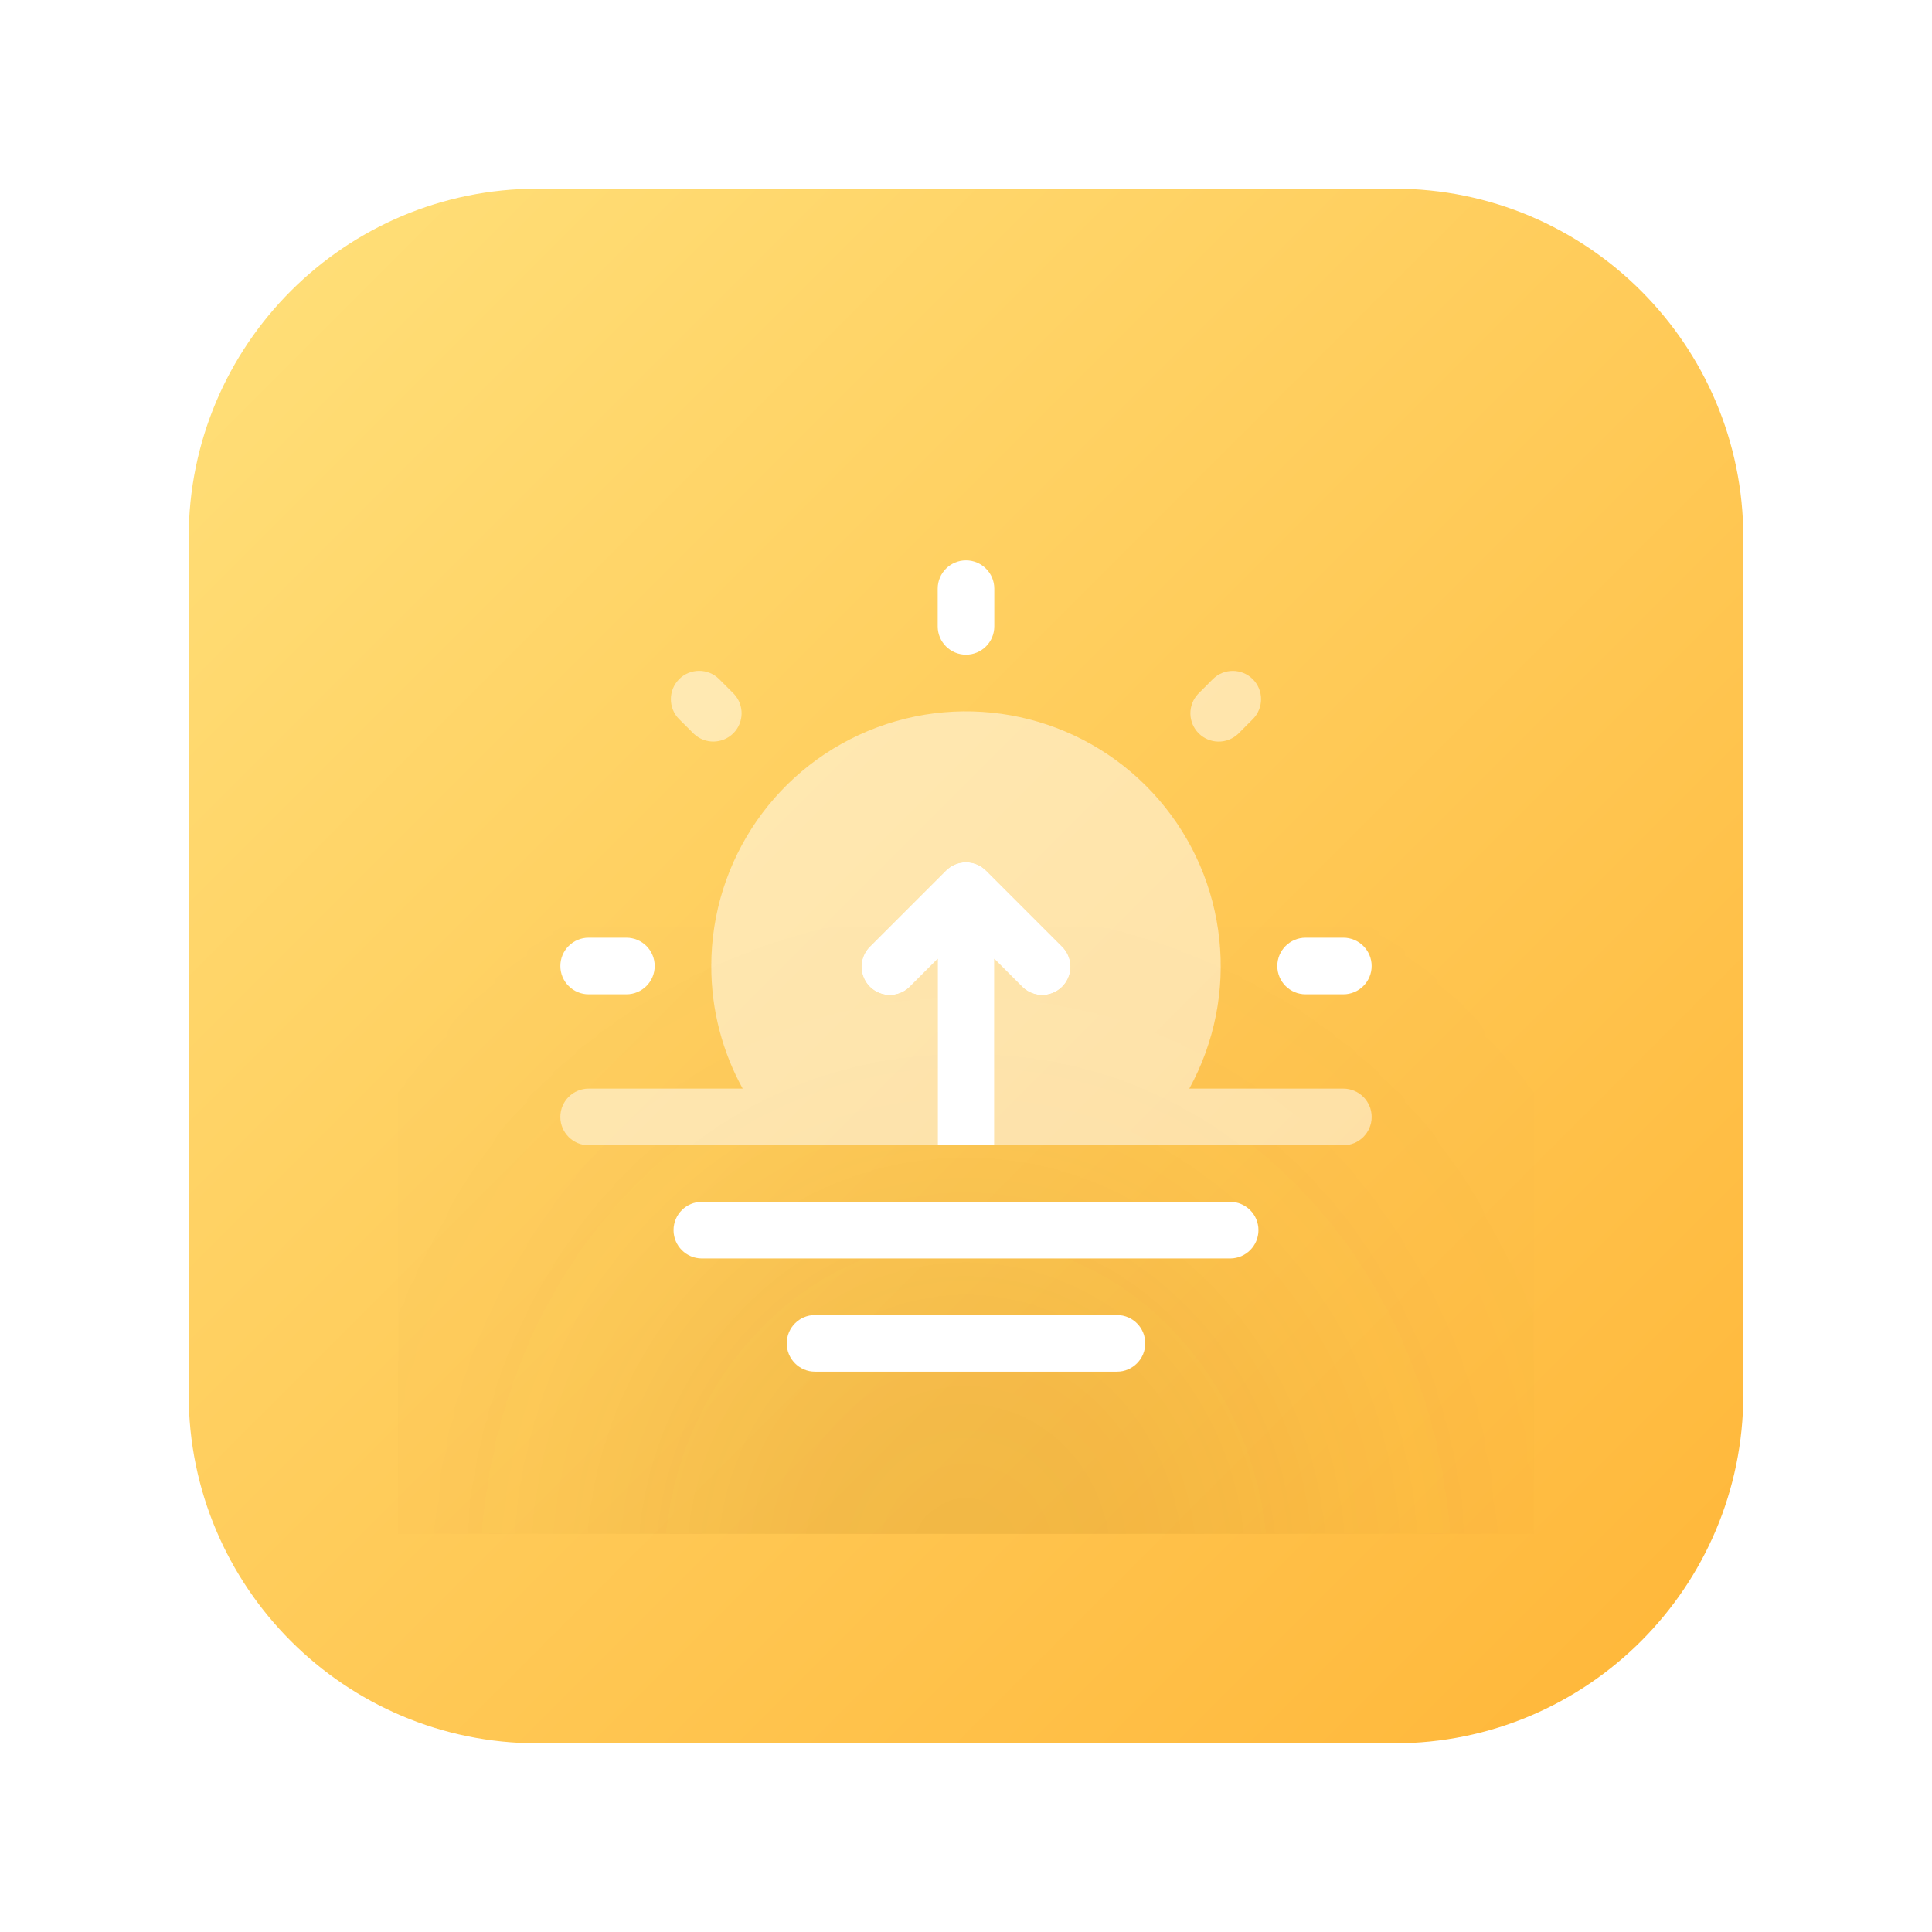
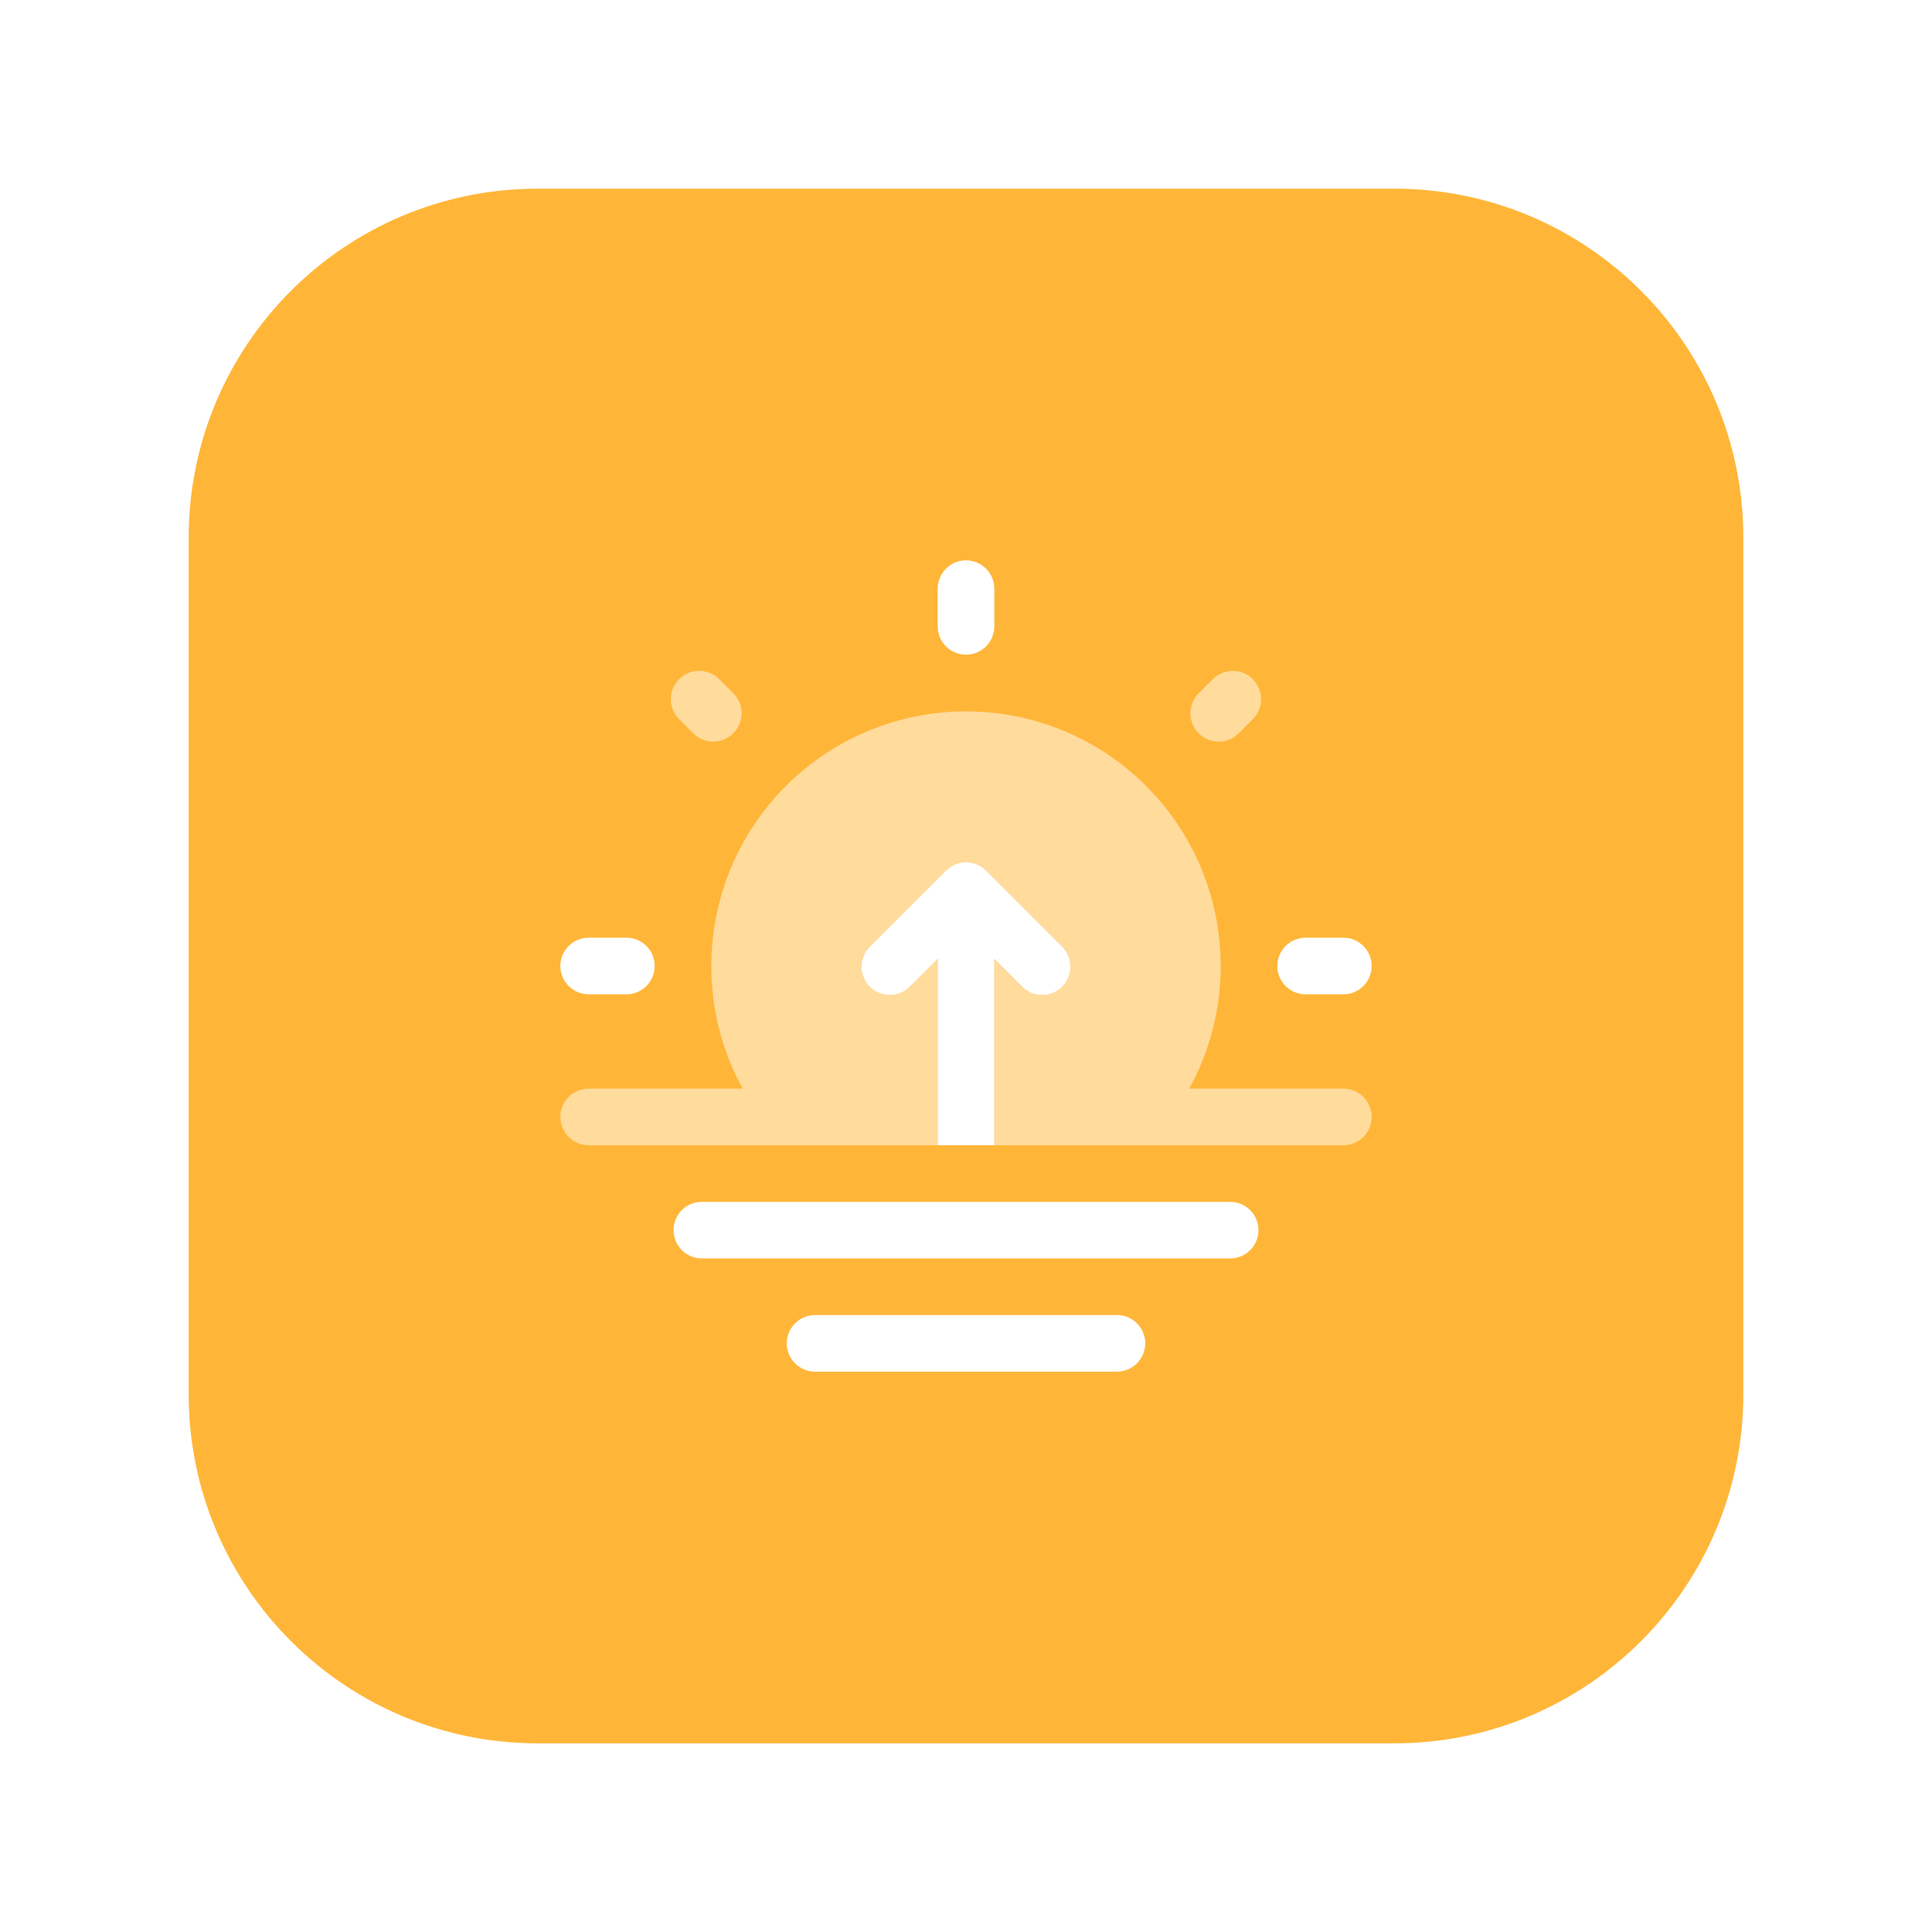
<svg xmlns="http://www.w3.org/2000/svg" width="1024" height="1024" viewBox="0 0 1024 1024">
-   <defs>
-     <linearGradient id="bg" x1="0" y1="0" x2="1" y2="1">
-       <stop offset="0" stop-color="#FFE07A" />
-       <stop offset="1" stop-color="#FFB638" />
-     </linearGradient>
-     <filter id="shadow" x="-20%" y="-20%" width="140%" height="140%">
-       <feDropShadow dx="0" dy="14" stdDeviation="20" flood-color="#8a5a00" flood-opacity="0.28" />
-     </filter>
-   </defs>
-   <rect x="100" y="100" width="824" height="824" rx="185" fill="url(#bg)" />
-   <g style="color:#ffffff" filter="url(#shadow)" transform="translate(272,272) scale(20)">
+   <rect x="100" y="100" width="824" height="824" rx="185" fill="#FFB638" />
+   <g style="color:#ffffff" transform="translate(272,272) scale(20)">
    <path fill="currentColor" fill-rule="evenodd" d="M7.25 22a.75.75 0 0 1 .75-.75h8a.75.75 0 0 1 0 1.5H8a.75.75 0 0 1-.75-.75M12 1.25a.75.75 0 0 1 .75.75v1a.75.75 0 0 1-1.5 0V2a.75.75 0 0 1 .75-.75M1.25 12a.75.75 0 0 1 .75-.75h1a.75.75 0 0 1 0 1.5H2a.75.75 0 0 1-.75-.75m19 0a.75.75 0 0 1 .75-.75h1a.75.75 0 0 1 0 1.5h-1a.75.75 0 0 1-.75-.75" clip-rule="evenodd" />
    <path fill="currentColor" d="M5.25 12c0 1.178.302 2.286.833 3.25H2a.75.75 0 0 0 0 1.5h9.25v-4.94l-.72.72a.75.75 0 1 1-1.06-1.06l2-2a.75.75 0 0 1 1.06 0l2 2a.75.75 0 1 1-1.06 1.06l-.72-.72v4.94H22a.75.75 0 0 0 0-1.5h-4.083A6.75 6.75 0 1 0 5.25 12" opacity=".5" />
    <path fill="currentColor" d="M12.53 9.47a.75.75 0 0 0-1.06 0l-2 2a.75.75 0 1 0 1.06 1.06l.72-.72v4.94h1.5v-4.94l.72.72a.75.75 0 1 0 1.06-1.06zM4.25 19a.75.75 0 0 1 .75-.75h14a.75.75 0 0 1 0 1.5H5a.75.75 0 0 1-.75-.75" />
    <path fill="currentColor" d="M4.398 4.398a.75.75 0 0 1 1.061 0l.393.393a.75.75 0 0 1-1.06 1.06l-.394-.392a.75.75 0 0 1 0-1.06m15.202 0a.75.75 0 0 1 0 1.06l-.392.393a.75.75 0 0 1-1.06-1.06l.392-.393a.75.75 0 0 1 1.06 0" opacity=".5" />
  </g>
</svg>
